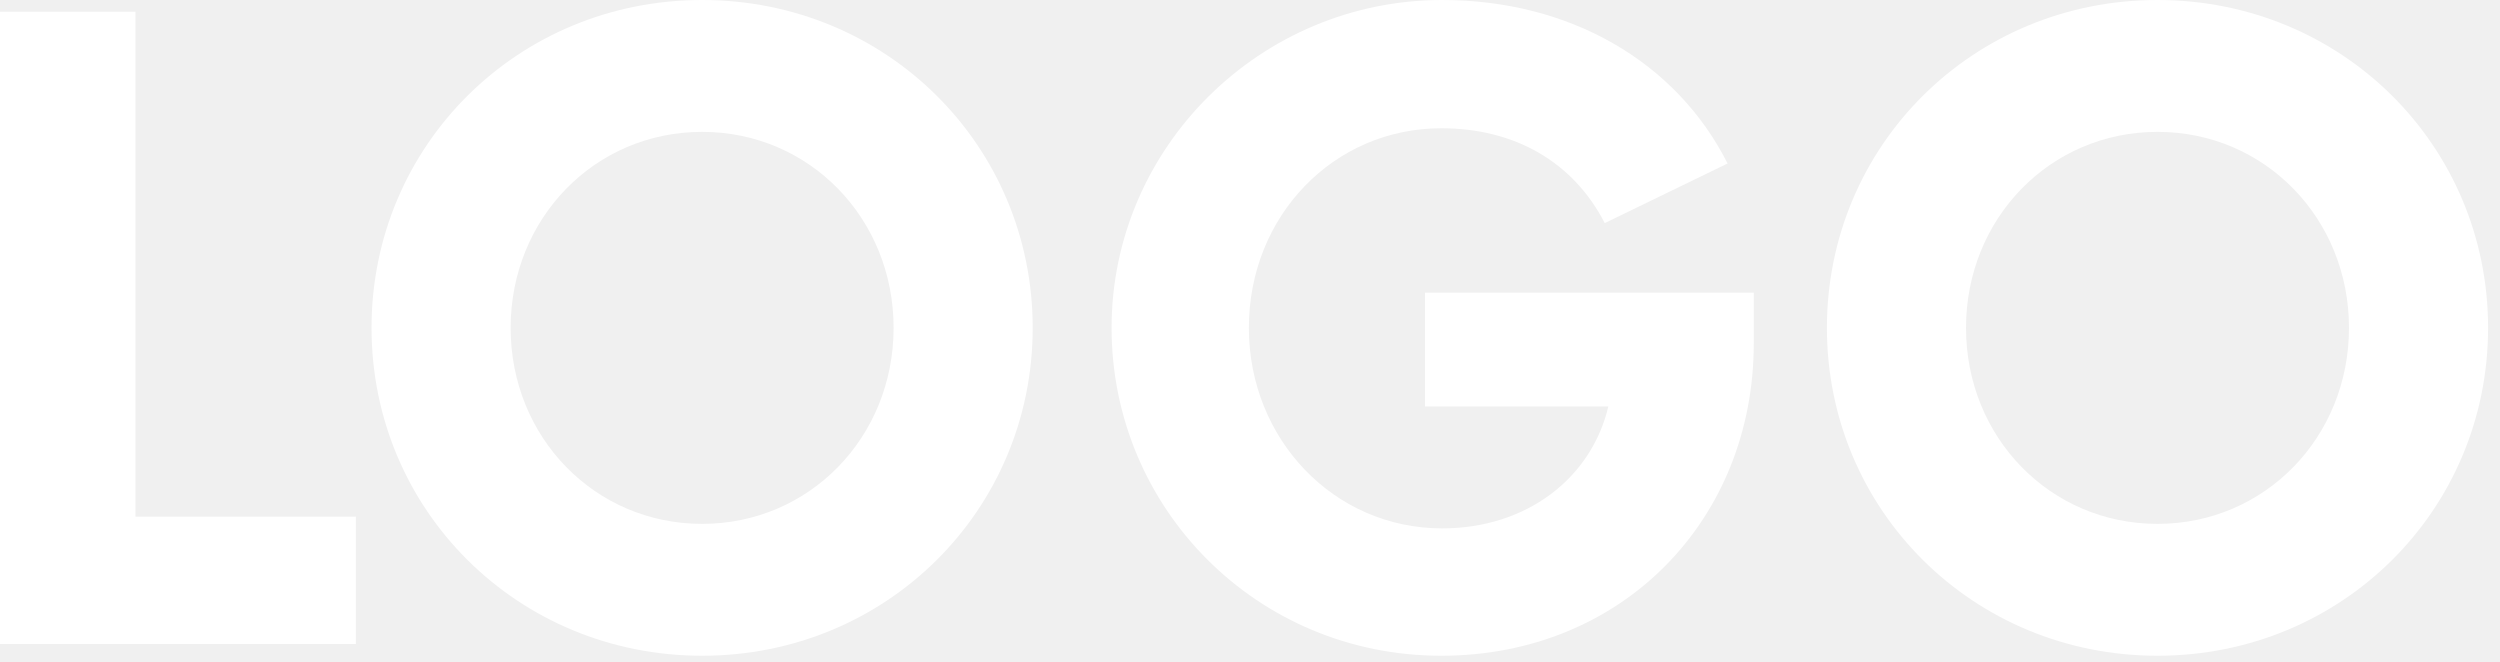
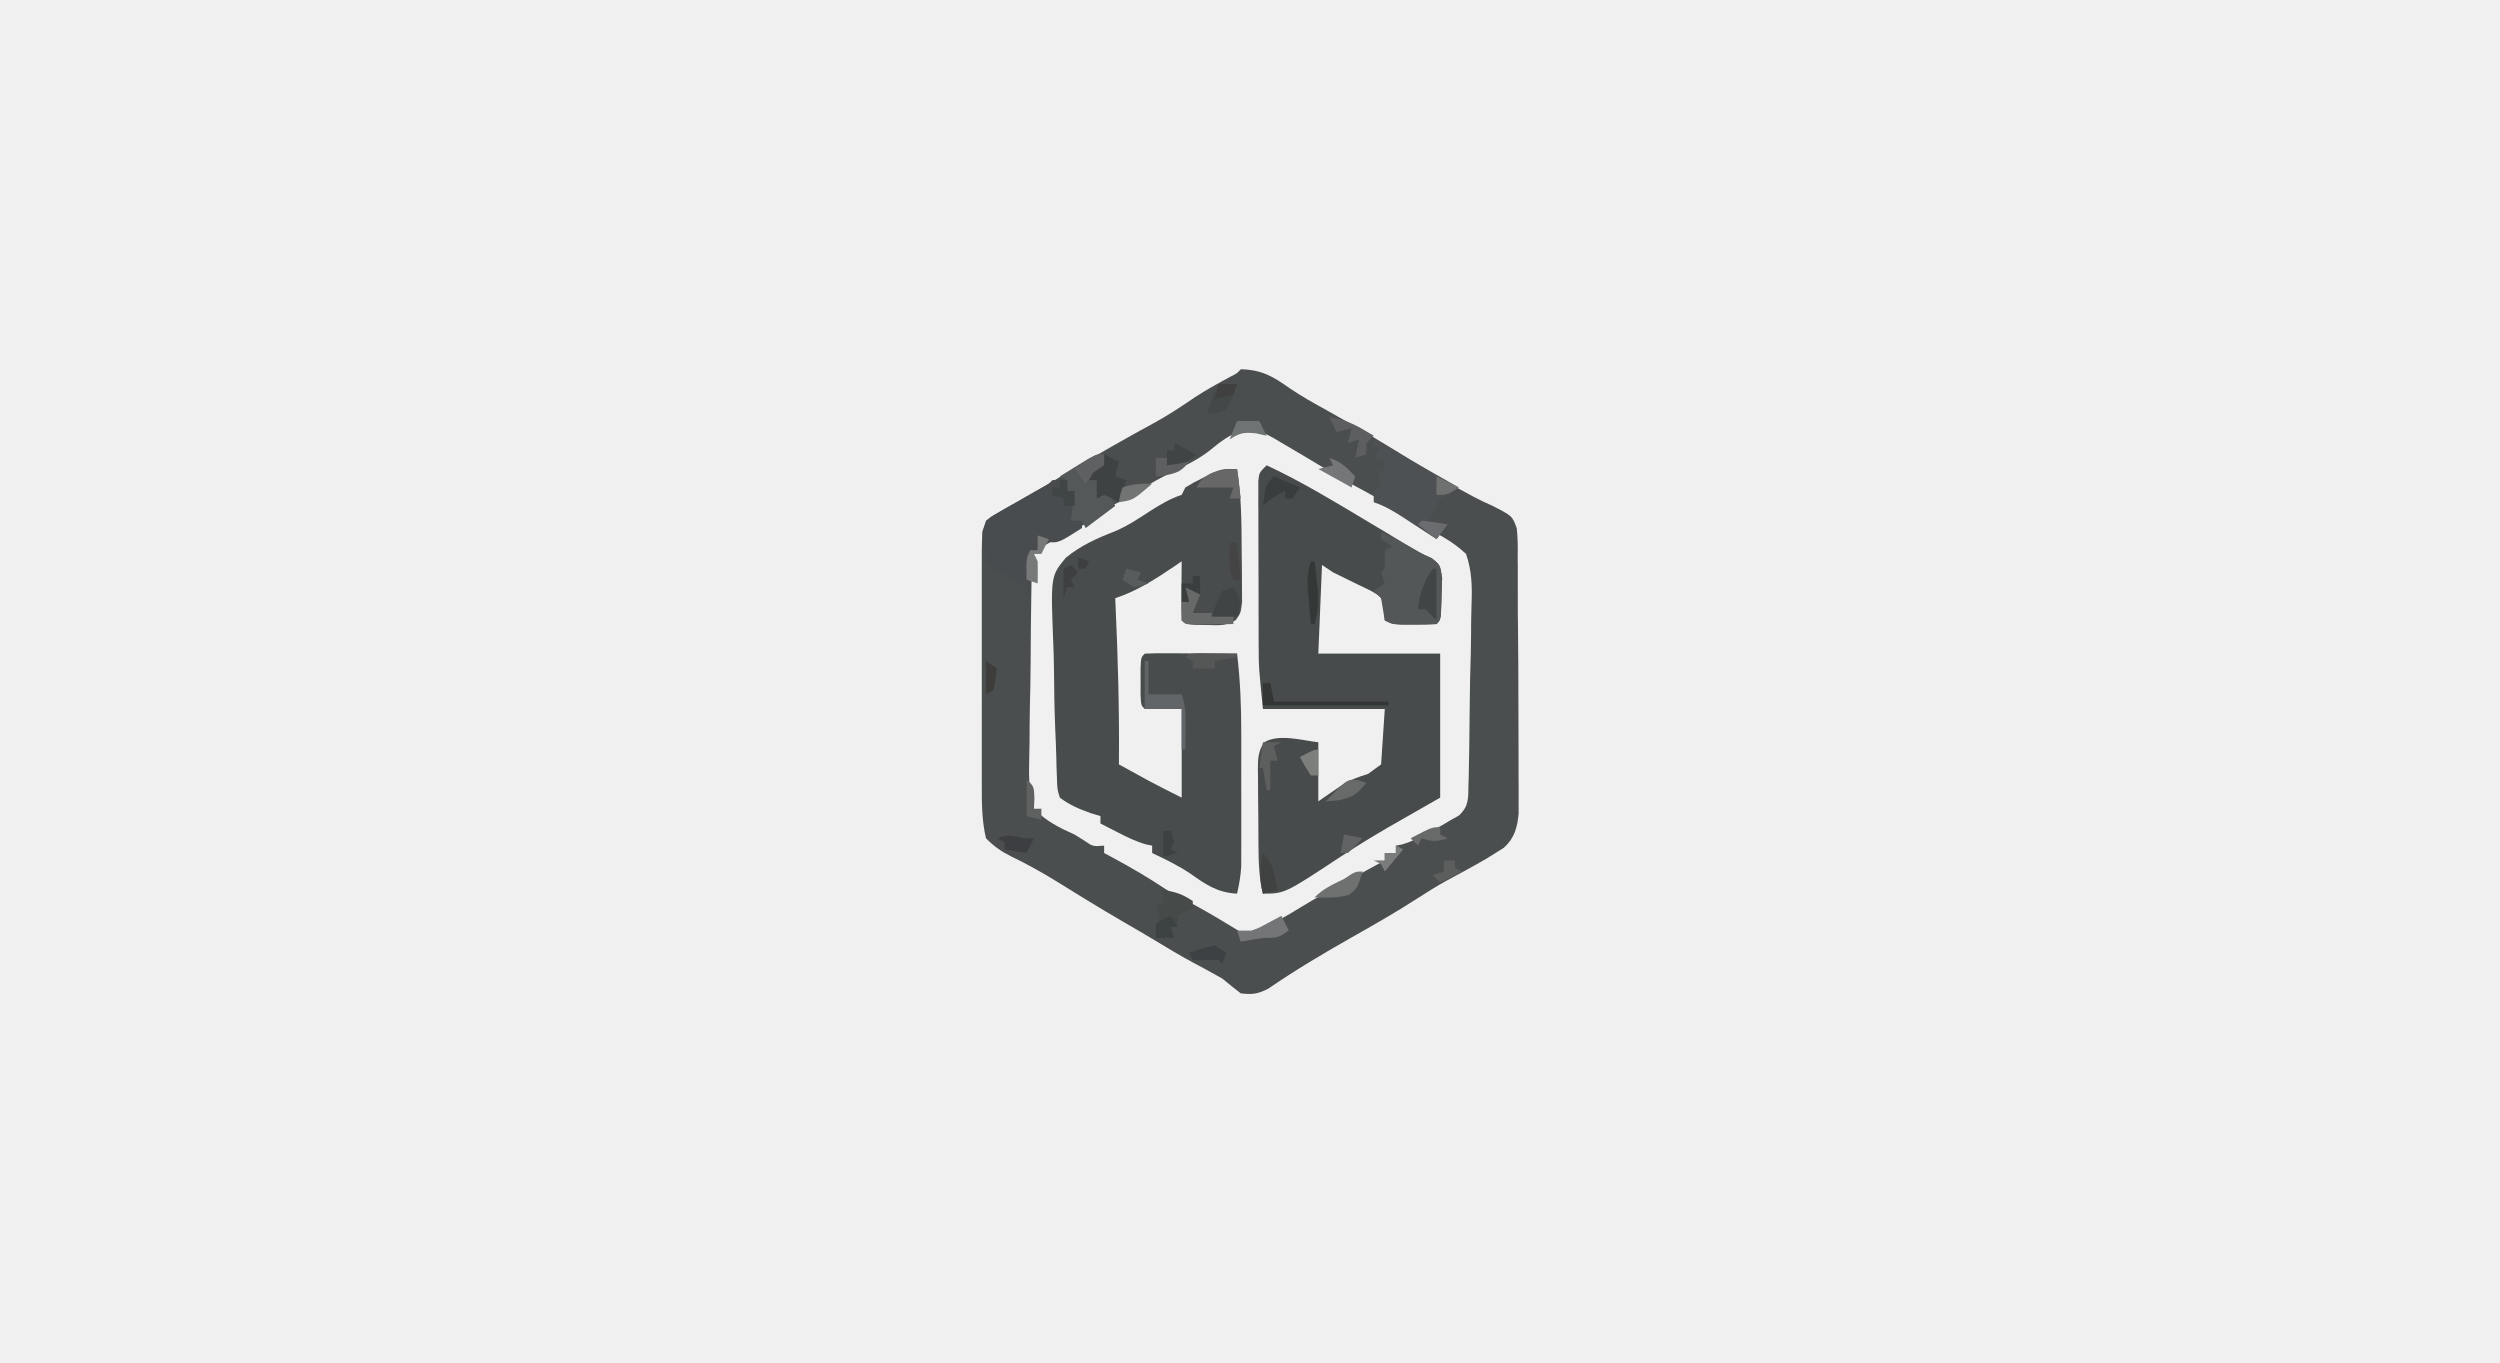
- <svg xmlns="http://www.w3.org/2000/svg" width="155" height="41" viewBox="0 0 155 41" fill="none">
-   <path d="M0 0.728V39.928H22.064V32.032H8.4V0.728H0Z" fill="white" />
-   <path d="M64.027 20.328C64.027 9.016 54.955 0 43.531 0C32.107 0 23.035 9.016 23.035 20.328C23.035 31.64 32.107 40.656 43.531 40.656C54.955 40.656 64.027 31.64 64.027 20.328ZM55.403 20.328C55.403 27.104 50.195 32.48 43.531 32.48C36.867 32.48 31.659 27.104 31.659 20.328C31.659 13.552 36.867 8.176 43.531 8.176C50.195 8.176 55.403 13.552 55.403 20.328Z" fill="white" />
-   <path d="M107.11 10.136C103.918 3.808 97.31 0 89.414 0C78.158 0 68.918 9.128 68.918 20.328C68.918 31.528 77.934 40.656 89.358 40.656C100.558 40.656 108.734 32.256 108.734 21.28V18.144H88.35V25.2H99.718C98.654 29.68 94.622 32.76 89.414 32.76C82.694 32.76 77.43 27.216 77.43 20.328C77.43 13.384 82.694 7.952 89.358 7.952C93.894 7.952 97.534 10.024 99.494 13.832L107.11 10.136Z" fill="white" />
-   <path d="M154.261 20.328C154.261 9.016 145.189 0 133.765 0C122.341 0 113.269 9.016 113.269 20.328C113.269 31.64 122.341 40.656 133.765 40.656C145.189 40.656 154.261 31.64 154.261 20.328ZM145.637 20.328C145.637 27.104 140.429 32.48 133.765 32.48C127.101 32.48 121.893 27.104 121.893 20.328C121.893 13.552 127.101 8.176 133.765 8.176C140.429 8.176 145.637 13.552 145.637 20.328Z" fill="white" />
+ <svg xmlns="http://www.w3.org/2000/svg" version="1.1" width="677" height="369">
+   <path d="M0 0 C5.651 0.118 8.713 1.918 13.25 5.145 C16.544 7.367 19.959 9.272 23.438 11.188 C31.791 15.814 39.918 20.781 48.044 25.794 C55.458 30.403 55.458 30.403 63.125 34.562 C64.074 35.037 65.022 35.511 66 36 C66.659 36.292 67.317 36.585 67.996 36.886 C73.544 39.723 73.544 39.723 74.74 43.07 C75.022 45.708 75.045 48.246 74.988 50.898 C74.999 51.898 75.009 52.897 75.019 53.927 C75.037 56.117 75.037 58.307 75.021 60.497 C74.999 64.109 75.035 67.717 75.083 71.329 C75.162 77.776 75.186 84.221 75.185 90.668 C75.187 94.013 75.199 97.358 75.216 100.703 C75.23 103.94 75.229 107.177 75.23 110.414 C75.238 111.607 75.245 112.799 75.252 114.028 C75.249 115.135 75.246 116.241 75.243 117.381 C75.244 118.349 75.246 119.317 75.247 120.314 C74.899 124.1 74.096 127.02 71.223 129.59 C70.153 130.257 70.153 130.257 69.062 130.938 C68.257 131.443 67.451 131.948 66.621 132.469 C63.063 134.548 59.444 136.5 55.809 138.441 C53.024 139.987 50.36 141.644 47.688 143.375 C41.829 147.164 35.787 150.595 29.717 154.027 C22.115 158.336 14.68 162.769 7.473 167.715 C4.693 169.16 3.089 169.391 0 169 C-1.695 167.703 -3.354 166.359 -5 165 C-7.671 163.459 -10.388 162.018 -13.109 160.566 C-16.619 158.665 -20.023 156.618 -23.434 154.547 C-26.105 152.937 -28.799 151.373 -31.5 149.812 C-35.191 147.67 -38.85 145.487 -42.484 143.25 C-43.271 142.766 -44.058 142.281 -44.869 141.782 C-46.417 140.827 -47.962 139.869 -49.506 138.907 C-53.669 136.337 -57.857 133.986 -62.271 131.871 C-64.916 130.538 -66.936 129.127 -69 127 C-70.065 122.45 -70.143 117.948 -70.129 113.298 C-70.131 112.551 -70.133 111.804 -70.135 111.034 C-70.139 108.581 -70.136 106.129 -70.133 103.676 C-70.133 101.965 -70.134 100.255 -70.136 98.544 C-70.137 94.967 -70.135 91.391 -70.13 87.814 C-70.125 83.228 -70.128 78.641 -70.134 74.054 C-70.138 70.526 -70.136 66.997 -70.134 63.469 C-70.133 61.777 -70.134 60.086 -70.136 58.394 C-70.139 56.034 -70.135 53.674 -70.129 51.314 C-70.131 50.614 -70.133 49.914 -70.136 49.193 C-70.122 46.178 -69.962 43.887 -69 41 C-67.485 39.837 -67.485 39.837 -65.535 38.73 C-64.466 38.114 -64.466 38.114 -63.376 37.486 C-62.613 37.057 -61.849 36.629 -61.062 36.188 C-59.495 35.288 -57.927 34.388 -56.359 33.488 C-55.602 33.057 -54.845 32.626 -54.064 32.182 C-51.623 30.784 -49.215 29.338 -46.812 27.875 C-39.045 23.196 -31.154 18.707 -23.188 14.375 C-19.399 12.288 -15.854 9.922 -12.281 7.488 C-9.196 5.476 -5.994 3.721 -2.75 1.98 C-1.031 1.121 -1.031 1.121 0 0 Z M-8.363 21.957 C-11.082 24.063 -13.709 25.469 -16.812 26.938 C-21.147 29.044 -25.225 31.29 -29.262 33.914 C-31 35 -31 35 -34.188 36.562 C-37.03 37.885 -37.03 37.885 -39.25 39.875 C-42.5 42.386 -45.891 44.012 -49.598 45.754 C-52.094 47.049 -53.975 48.036 -56 50 C-56.657 53.03 -56.657 53.03 -56.629 56.563 C-56.647 57.226 -56.665 57.888 -56.684 58.57 C-56.737 60.76 -56.76 62.95 -56.777 65.141 C-56.798 66.667 -56.818 68.193 -56.839 69.718 C-56.877 72.92 -56.896 76.12 -56.906 79.322 C-56.922 83.414 -57.008 87.501 -57.111 91.591 C-57.178 94.745 -57.195 97.898 -57.199 101.052 C-57.21 102.559 -57.238 104.067 -57.285 105.573 C-57.42 110.218 -57.361 114.507 -56 119 C-52.736 122.353 -49.234 124.109 -45 126 C-44.119 126.551 -43.237 127.102 -42.329 127.669 C-40.013 129.248 -40.013 129.248 -37 129 C-37 129.66 -37 130.32 -37 131 C-36.276 131.387 -35.551 131.773 -34.805 132.172 C-29.7 134.922 -24.825 137.783 -20 141 C-17.313 142.498 -14.604 143.953 -11.895 145.41 C-8.199 147.44 -4.596 149.606 -0.996 151.801 C0.972 153.018 0.972 153.018 3 154 C3 153.34 3 152.68 3 152 C3.784 151.794 4.567 151.588 5.375 151.375 C9.402 149.848 12.774 147.828 16.43 145.574 C20.217 143.255 24.102 141.128 28 139 C28.993 138.457 29.985 137.915 31.008 137.355 C33.671 135.901 36.335 134.45 39 133 C39 132.34 39 131.68 39 131 C39.99 131 40.98 131 42 131 C42 130.34 42 129.68 42 129 C42.547 128.894 43.093 128.789 43.656 128.68 C46.523 127.848 48.888 126.567 51.5 125.125 C52.438 124.612 53.377 124.099 54.344 123.57 C55.22 123.052 56.097 122.534 57 122 C57.701 121.608 58.402 121.215 59.125 120.811 C61.858 118.172 61.565 116.201 61.66 112.452 C61.693 111.462 61.693 111.462 61.725 110.451 C61.789 108.265 61.821 106.081 61.848 103.895 C61.86 103.146 61.873 102.398 61.886 101.626 C61.952 97.662 61.994 93.698 62.016 89.733 C62.043 85.65 62.15 81.572 62.275 77.491 C62.357 74.341 62.381 71.193 62.389 68.043 C62.403 66.539 62.439 65.035 62.497 63.533 C62.668 58.791 62.582 54.54 61 50 C57.032 46.288 52.936 44.282 48 42 C46.436 40.993 44.888 39.959 43.375 38.875 C39.308 36.124 35.069 33.806 30.742 31.492 C28.18 30.098 25.681 28.638 23.188 27.125 C18.998 24.592 14.793 22.088 10.562 19.625 C9.959 19.267 9.355 18.909 8.733 18.54 C1.696 14.468 -2.542 17.137 -8.363 21.957 Z " fill="#4B4E4F" transform="translate(336,100)" />
+   <path d="M0 0 C1.159 7.205 1.22 14.401 1.24 21.683 C1.25 23.825 1.281 25.966 1.312 28.107 C1.319 29.474 1.324 30.84 1.328 32.207 C1.342 34.055 1.342 34.055 1.356 35.941 C1 39 1 39 -0.34 40.904 C-2.897 42.592 -5.108 42.323 -8.125 42.25 C-9.2 42.235 -10.275 42.219 -11.383 42.203 C-14 42 -14 42 -15 41 C-15.073 38.303 -15.092 35.633 -15.062 32.938 C-15.058 32.179 -15.053 31.42 -15.049 30.639 C-15.037 28.759 -15.019 26.88 -15 25 C-15.58 25.398 -16.16 25.797 -16.758 26.207 C-21.966 29.739 -26.989 32.996 -33 35 C-32.97 35.653 -32.939 36.305 -32.908 36.978 C-32.255 51.329 -31.856 65.634 -32 80 C-30.292 80.939 -28.584 81.876 -26.875 82.812 C-25.924 83.335 -24.972 83.857 -23.992 84.395 C-21.025 85.987 -18.012 87.494 -15 89 C-15 81.08 -15 73.16 -15 65 C-18.3 65 -21.6 65 -25 65 C-26 64 -26 64 -26.133 61.094 C-26.13 59.908 -26.128 58.722 -26.125 57.5 C-26.128 56.314 -26.13 55.128 -26.133 53.906 C-26 51 -26 51 -25 50 C-23.146 49.913 -21.289 49.893 -19.434 49.902 C-18.309 49.906 -17.184 49.909 -16.025 49.912 C-14.841 49.92 -13.657 49.929 -12.438 49.938 C-11.25 49.942 -10.062 49.947 -8.838 49.951 C-5.892 49.963 -2.946 49.979 0 50 C0.877 57.267 1.147 64.423 1.133 71.738 C1.134 72.822 1.135 73.906 1.136 75.023 C1.136 77.296 1.135 79.569 1.13 81.842 C1.125 85.32 1.13 88.798 1.137 92.275 C1.136 94.492 1.135 96.709 1.133 98.926 C1.135 99.962 1.137 100.999 1.139 102.067 C1.134 103.519 1.134 103.519 1.129 105.001 C1.129 105.848 1.128 106.695 1.127 107.568 C0.993 110.127 0.562 112.503 0 115 C-5.344 114.726 -8.448 112.545 -12.676 109.566 C-15.969 107.347 -19.413 105.696 -23 104 C-23 103.34 -23 102.68 -23 102 C-23.552 101.888 -24.103 101.776 -24.672 101.66 C-27.401 100.886 -29.728 99.732 -32.25 98.438 C-33.142 97.982 -34.034 97.527 -34.953 97.059 C-35.966 96.535 -35.966 96.535 -37 96 C-37 95.34 -37 94.68 -37 94 C-37.887 93.732 -38.774 93.464 -39.688 93.188 C-42.872 92.046 -45.292 91.019 -48 89 C-48.685 86.749 -48.685 86.749 -48.773 83.887 C-48.817 82.724 -48.86 81.562 -48.905 80.365 C-48.919 79.687 -48.932 79.01 -48.946 78.311 C-49.008 75.676 -49.125 73.046 -49.243 70.413 C-49.466 65.01 -49.551 59.614 -49.582 54.206 C-49.611 51.938 -49.672 49.669 -49.765 47.403 C-50.491 29.016 -50.491 29.016 -46.371 24.028 C-42.372 20.754 -37.957 18.753 -33.164 16.907 C-29.72 15.464 -26.75 13.475 -23.625 11.438 C-20.697 9.595 -18.28 8.093 -15 7 C-14.67 6.34 -14.34 5.68 -14 5 C-11.855 3.711 -11.855 3.711 -9.188 2.375 C-8.315 1.929 -7.442 1.483 -6.543 1.023 C-4 0 -4 0 0 0 Z " fill="#494C4D" transform="translate(335,127)" />
+   <path d="M0 0 C9.359 4.369 18.147 9.704 27 15 C28.036 15.619 29.073 16.238 30.141 16.875 C32.43 18.246 34.716 19.622 37 21 C39.583 22.55 42.022 24.009 44.789 25.211 C47 27 47 27 47.523 30.539 C47.5 31.902 47.449 33.264 47.375 34.625 C47.361 35.319 47.347 36.012 47.332 36.727 C47.183 41.817 47.183 41.817 46 43 C44.023 43.099 42.042 43.13 40.062 43.125 C38.44 43.129 38.44 43.129 36.785 43.133 C34 43 34 43 32 42 C31.925 41.067 31.85 40.133 31.773 39.172 C31.303 35.752 31.303 35.752 28.164 33.953 C26.996 33.391 25.828 32.829 24.625 32.25 C23.462 31.678 22.3 31.105 21.102 30.516 C20.078 30.015 19.055 29.515 18 29 C17.01 28.34 16.02 27.68 15 27 C14.67 34.92 14.34 42.84 14 51 C24.89 51 35.78 51 47 51 C47 63.87 47 76.74 47 90 C42.38 92.64 37.76 95.28 33 98 C26.387 101.904 26.387 101.904 19.938 106.062 C4.871 116 4.871 116 -1 116 C-2.036 111.725 -2.177 107.554 -2.203 103.18 C-2.209 102.439 -2.215 101.699 -2.22 100.936 C-2.23 99.378 -2.236 97.819 -2.24 96.261 C-2.25 93.876 -2.281 91.491 -2.312 89.105 C-2.319 87.589 -2.324 86.072 -2.328 84.555 C-2.34 83.842 -2.353 83.13 -2.366 82.395 C-2.352 79.49 -2.324 77.482 -0.676 75.032 C3.278 72.596 9.731 74.535 14 75 C14 80.28 14 85.56 14 91 C16.158 89.517 18.315 88.032 20.469 86.543 C22.838 85.099 24.876 84.385 27.5 83.562 C28.655 82.717 29.81 81.871 31 81 C31.33 76.05 31.66 71.1 32 66 C21.11 66 10.22 66 -1 66 C-2.126 54.744 -2.126 54.744 -2.145 49.939 C-2.152 48.866 -2.158 47.792 -2.165 46.685 C-2.166 45.562 -2.167 44.439 -2.168 43.281 C-2.171 42.102 -2.175 40.922 -2.178 39.706 C-2.183 37.232 -2.185 34.758 -2.185 32.284 C-2.188 28.484 -2.206 24.683 -2.225 20.883 C-2.228 18.474 -2.23 16.065 -2.23 13.656 C-2.238 12.517 -2.245 11.377 -2.252 10.203 C-2.249 9.155 -2.246 8.106 -2.243 7.025 C-2.244 6.101 -2.246 5.176 -2.247 4.223 C-2 2 -2 2 0 0 Z " fill="#484B4C" transform="translate(343,126)" />
+   <path d="M0 0 C1.32 0 2.64 0 4 0 C4 0.99 4 1.98 4 3 C4.66 3 5.32 3 6 3 C6.625 5.312 6.625 5.312 7 8 C6.01 9.485 6.01 9.485 5 11 C5.99 11 6.98 11 8 11 C8 11.66 8 12.32 8 13 C1.6 17.062 1.6 17.062 -1.438 16.75 C-1.953 16.503 -2.469 16.255 -3 16 C-3.33 16.99 -3.66 17.98 -4 19 C-4.66 19 -5.32 19 -6 19 C-6 23.29 -6 27.58 -6 32 C-6.66 31.67 -7.32 31.34 -8 31 C-7.67 30.34 -7.34 29.68 -7 29 C-7.66 28.67 -8.32 28.34 -9 28 C-10.682 27.026 -12.347 26.023 -14 25 C-14.742 24.608 -15.485 24.216 -16.25 23.812 C-18.938 21.028 -19.038 17.781 -19 14 C-17.839 10.516 -17.286 10.292 -14.219 8.555 C-13.459 8.118 -12.7 7.681 -11.918 7.23 C-11.12 6.783 -10.322 6.336 -9.5 5.875 C-7.926 4.978 -6.354 4.079 -4.781 3.18 C-4.081 2.785 -3.38 2.39 -2.658 1.984 C-1.025 1.107 -1.025 1.107 0 0 Z " fill="#494C4E" transform="translate(285,130)" />
+   <path d="M0 0 C3.78 1.846 7.418 3.795 11 6 C12.301 6.553 12.301 6.553 13.629 7.117 C16 9 16 9 16.523 12.539 C16.5 13.902 16.449 15.264 16.375 16.625 C16.354 17.665 16.354 17.665 16.332 18.727 C16.183 23.817 16.183 23.817 15 25 C13.023 25.099 11.042 25.13 9.062 25.125 C7.44 25.129 7.44 25.129 5.785 25.133 C3 25 3 25 1 24 C0.66 22.001 0.327 20.001 0 18 C-0.66 17.34 -1.32 16.68 -2 16 C-1.01 15.34 -0.02 14.68 1 14 C0.67 13.01 0.34 12.02 0 11 C0.33 10.67 0.66 10.34 1 10 C1.041 8.334 1.043 6.666 1 5 C1.66 4.67 2.32 4.34 3 4 C2.01 3.34 1.02 2.68 0 2 C0 1.34 0 0.68 0 0 Z " fill="#545757" transform="translate(374,144)" />
+   <path d="M0 0 C7.717 4.246 15.359 8.62 23 13 C20 15 20 15 18 16 C16.952 17.975 15.948 19.975 15 22 C16.65 22.33 18.3 22.66 20 23 C19.01 24.32 18.02 25.64 17 27 C16.024 26.362 15.048 25.724 14.043 25.066 C12.758 24.232 11.473 23.397 10.188 22.562 C9.545 22.142 8.902 21.721 8.24 21.287 C5.516 19.523 3.092 18.031 0 17 C0 16.01 0 15.02 0 14 C0.66 13.67 1.32 13.34 2 13 C1.67 11.35 1.34 9.7 1 8 C1.66 8 2.32 8 3 8 C3 7.34 3 6.68 3 6 C2.01 5.67 1.02 5.34 0 5 C0.66 4.01 1.32 3.02 2 2 C1.34 2 0.68 2 0 2 C0 1.34 0 0.68 0 0 Z " fill="#4E5153" transform="translate(372,119)" />
+   <path d="M0 0 C0 3 0 3 -2 5.188 C-2.66 5.786 -3.32 6.384 -4 7 C-3.34 7 -2.68 7 -2 7 C-1.67 8.32 -1.34 9.64 -1 11 C-0.34 10.67 0.32 10.34 1 10 C1.66 11.32 2.32 12.64 3 14 C0.36 15.98 -2.28 17.96 -5 20 C-5.33 19.34 -5.66 18.68 -6 18 C-6.99 18 -7.98 18 -9 18 C-8.67 15.36 -8.34 12.72 -8 10 C-8.66 10 -9.32 10 -10 10 C-10 9.01 -10 8.02 -10 7 C-10.66 6.67 -11.32 6.34 -12 6 C-10.378 4.995 -8.753 3.996 -7.125 3 C-5.768 2.165 -5.768 2.165 -4.383 1.312 C-2 0 -2 0 0 0 Z " fill="#545858" transform="translate(299,123)" />
+   <path d="M0 0 C3.375 0.547 5.082 1.055 8 3 C8 3.66 8 4.32 8 5 C6.02 5.99 6.02 5.99 4 7 C4 7.99 4 8.98 4 10 C3.34 10 2.68 10 2 10 C2.33 10.99 2.66 11.98 3 13 C1.35 13 -0.3 13 -2 13 C-1.814 12.258 -1.629 11.515 -1.438 10.75 C-1.008 8.05 -1.149 6.554 -2 4 C-1.34 4 -0.68 4 0 4 C0 2.68 0 1.36 0 0 Z " fill="#464A49" transform="translate(315,241)" />
+   <path d="M0 0 C1.32 0.66 2.64 1.32 4 2 C3.67 3.32 3.34 4.64 3 6 C3.99 6.33 4.98 6.66 6 7 C5.34 8.98 4.68 10.96 4 13 C3.381 12.649 2.763 12.299 2.125 11.938 C1.424 11.628 0.723 11.319 0 11 C-0.99 11.495 -0.99 11.495 -2 12 C-2 10.35 -2 8.7 -2 7 C-2.66 7 -3.32 7 -4 7 C-3.34 5.68 -2.68 4.36 -2 3 C-1.34 3 -0.68 3 0 3 C0 2.01 0 1.02 0 0 Z " fill="#3E4243" transform="translate(299,123)" />
+   <path d="M0 0 C0.33 0 0.66 0 1 0 C1 2.97 1 5.94 1 9 C3.97 9 6.94 9 10 9 C11.095 12.285 11.1 14.737 11.062 18.188 C11.053 19.274 11.044 20.361 11.035 21.48 C11.024 22.312 11.012 23.143 11 24 C10.67 24 10.34 24 10 24 C10 20.37 10 16.74 10 13 C6.7 13 3.4 13 0 13 C0 8.71 0 4.42 0 0 Z " fill="#626568" transform="translate(310,179)" />
+   <path d="M0 0 C1.32 0.66 2.64 1.32 4 2 C3.34 3.65 2.68 5.3 2 7 C5.63 7 9.26 7 13 7 C13 7.99 13 8.98 13 10 C10.854 10.027 8.708 10.046 6.562 10.062 C5.368 10.074 4.173 10.086 2.941 10.098 C0 10 0 10 -1 9 C-1.041 7.334 -1.043 5.666 -1 4 C-0.34 4 0.32 4 1 4 C0.67 2.68 0.34 1.36 0 0 Z " fill="#676969" transform="translate(321,159)" />
+   <path d="M0 0 C0.66 0 1.32 0 2 0 C2.33 1.65 2.66 3.3 3 5 C13.23 5 23.46 5 34 5 C34 5.33 34 5.66 34 6 C22.78 6 11.56 6 0 6 C0 4.02 0 2.04 0 0 Z " fill="#343535" transform="translate(342,185)" />
+   <path d="M0 0 C0.33 2.64 0.66 5.28 1 8 C0.01 8 -0.98 8 -2 8 C-1.67 7.01 -1.34 6.02 -1 5 C-4.3 5 -7.6 5 -11 5 C-8.864 0.728 -4.409 0 0 0 Z " fill="#676768" transform="translate(335,127)" />
+   <path d="M0 0 C1.429 2.354 2.087 3.48 1.625 6.25 C1.419 6.827 1.212 7.405 1 8 C-1.31 8 -3.62 8 -6 8 C-4.688 4.562 -4.688 4.562 -3 1 C-2.01 0.67 -1.02 0.34 0 0 Z " fill="#414445" transform="translate(334,159)" />
+   <path d="M0 0 C0.33 0 0.66 0 1 0 C1 4.62 1 9.24 1 14 C0.01 13.01 -0.98 12.02 -2 11 C-2.66 11 -3.32 11 -4 11 C-3.492 6.629 -2.548 3.61 0 0 Z " fill="#424545" transform="translate(388,154)" />
+   <path d="M0 0 C4.755 0.576 7.97 2.551 12 5 C11.34 5.66 10.68 6.32 10 7 C10 7.99 10 8.98 10 10 C9.01 10.33 8.02 10.66 7 11 C7.33 9.35 7.66 7.7 8 6 C7.01 6.33 6.02 6.66 5 7 C5.33 5.68 5.66 4.36 6 3 C4.68 3.33 3.36 3.66 2 4 C1.34 2.68 0.68 1.36 0 0 Z " fill="#5C5E5F" transform="translate(360,113)" />
+   <path d="M0 0 C0.66 1.32 1.32 2.64 2 4 C-1 6 -1 6 -5 6 C-7.004 6.308 -9.005 6.637 -11 7 C-11.33 6.01 -11.66 5.02 -12 4 C-10.68 4 -9.36 4 -8 4 C-5.831 3.156 -5.831 3.156 -3.75 2 C-2.69 1.443 -2.69 1.443 -1.609 0.875 C-1.078 0.586 -0.547 0.297 0 0 Z " fill="#747576" transform="translate(347,248)" />
+   <path d="M0 0 C1.65 0 3.3 0 5 0 C3.812 3.438 3.812 3.438 2 7 C-0.688 7.938 -0.688 7.938 -3 8 C-2.372 5.071 -1.414 2.639 0 0 Z " fill="#444849" transform="translate(330,104)" />
+   <path d="M0 0 C-1.442 4.566 -1.442 4.566 -3.688 6.312 C-6.834 7.248 -9.739 7.125 -13 7 C-10.582 4.582 -8.061 3.499 -5 2 C-2 0 -2 0 0 0 Z " fill="#6F7070" transform="translate(369,236)" />
+   <path d="M0 0 C1.792 0.017 1.792 0.017 3.621 0.035 C5.417 0.049 5.417 0.049 7.25 0.062 C8.177 0.074 9.104 0.086 10.059 0.098 C10.059 0.428 10.059 0.758 10.059 1.098 C8.079 1.428 6.099 1.758 4.059 2.098 C4.059 2.758 4.059 3.418 4.059 4.098 C2.079 4.098 0.099 4.098 -1.941 4.098 C-1.941 3.438 -1.941 2.778 -1.941 2.098 C-2.601 1.768 -3.261 1.438 -3.941 1.098 C-2.941 0.098 -2.941 0.098 0 0 Z " fill="#555757" transform="translate(324.9414,176.9023)" />
+   <path d="M0 0 C3.465 1.485 3.465 1.485 7 3 C6.01 4.485 6.01 4.485 5 6 C4.34 6 3.68 6 3 6 C3 5.34 3 4.68 3 4 C0.532 5.152 -1.048 6.048 -3 8 C-2.25 2.25 -2.25 2.25 0 0 Z " fill="#3A3D3D" transform="translate(345,129)" />
+   <path d="M0 0 C0.99 0.33 1.98 0.66 3 1 C2.34 2.32 1.68 3.64 1 5 C0.34 5 -0.32 5 -1 5 C-0.67 5.66 -0.34 6.32 0 7 C0.04 9 0.043 11 0 13 C-0.99 12.67 -1.98 12.34 -3 12 C-3.125 6.25 -3.125 6.25 -2 4 C-1.34 4 -0.68 4 0 4 C0 2.68 0 1.36 0 0 Z " fill="#777979" transform="translate(281,145)" />
+   <path d="M0 0 C0.897 0.309 0.897 0.309 1.812 0.625 C-0.706 3.748 -1.914 4.57 -5.938 5.375 C-7.546 5.499 -7.546 5.499 -9.188 5.625 C-3.217 -0.551 -3.217 -0.551 0 0 Z " fill="#686A69" transform="translate(368.1875,211.375)" />
+   <path d="M0 0 C1.65 0 3.3 0 5 0 C4.01 0.495 4.01 0.495 3 1 C3.33 2.32 3.66 3.64 4 5 C3.34 5 2.68 5 2 5 C2 7.64 2 10.28 2 13 C1.67 13 1.34 13 1 13 C0.67 11.02 0.34 9.04 0 7 C-0.33 7 -0.66 7 -1 7 C-0.67 4.69 -0.34 2.38 0 0 Z " fill="#5D5E5E" transform="translate(342,201)" />
+   <path d="M0 0 C3.369 1.123 4.532 2.532 7 5 C6.67 5.99 6.34 6.98 6 8 C3.03 6.35 0.06 4.7 -3 3 C-1.68 2.67 -0.36 2.34 1 2 C0.67 1.34 0.34 0.68 0 0 Z " fill="#747677" transform="translate(360,124)" />
+   <path d="M0 0 C0.99 0 1.98 0 3 0 C3 0.66 3 1.32 3 2 C4.98 1.67 6.96 1.34 9 1 C7.026 3.523 6.033 3.993 2.812 4.688 C1.42 4.842 1.42 4.842 0 5 C0 3.35 0 1.7 0 0 Z " fill="#5E5F61" transform="translate(313,124)" />
+   <path d="M0 0 C0.99 0.66 1.98 1.32 3 2 C2.67 2.99 2.34 3.98 2 5 C1.67 4.67 1.34 4.34 1 4 C-1.333 3.959 -3.667 3.958 -6 4 C-6.33 3.34 -6.66 2.68 -7 2 C-3.688 0.875 -3.688 0.875 0 0 Z " fill="#3E4143" transform="translate(329,256)" />
+   <path d="M0 0 C2.952 2.952 3.087 5.955 4 10 C2.68 10.33 1.36 10.66 0 11 C-1.054 7.018 -0.841 4.018 0 0 Z " fill="#404141" transform="translate(342,231)" />
+   <path d="M0 0 C0 0.99 0 1.98 0 3 C-0.99 3.66 -1.98 4.32 -3 5 C-3.99 6.485 -3.99 6.485 -5 8 C-5.99 6.68 -6.98 5.36 -8 4 C-2.25 0 -2.25 0 0 0 Z " fill="#5F6061" transform="translate(299,123)" />
+   <path d="M0 0 C0.99 0 1.98 0 3 0 C2.34 1.32 1.68 2.64 1 4 C-1.97 3.505 -1.97 3.505 -5 3 C-5 2.34 -5 1.68 -5 1 C-5.66 0.67 -6.32 0.34 -7 0 C-3.78 -1.073 -3.096 -0.871 0 0 Z " fill="#3D3E41" transform="translate(277,227)" />
+   <path d="M0 0 C2 2 2 2 2.125 5.125 C2.084 6.074 2.042 7.022 2 8 C2.66 8 3.32 8 4 8 C4 8.99 4 9.98 4 11 C2.68 10.67 1.36 10.34 0 10 C0 6.7 0 3.4 0 0 Z " fill="#5F6161" transform="translate(278,211)" />
+   <path d="M0 0 C0.66 0 1.32 0 2 0 C2 0.99 2 1.98 2 3 C2.66 3 3.32 3 4 3 C4 4.32 4 5.64 4 7 C3.01 7 2.02 7 1 7 C1 6.34 1 5.68 1 5 C0.01 4.67 -0.98 4.34 -2 4 C-2 3.34 -2 2.68 -2 2 C-1.34 2 -0.68 2 0 2 C0 1.34 0 0.68 0 0 Z " fill="#404545" transform="translate(287,130)" />
+   <path d="M0 0 C1.98 0.99 3.96 1.98 6 3 C3.435 5.565 1.523 5.54 -2 6 C-2 4.68 -2 3.36 -2 2 C-1.34 2 -0.68 2 0 2 C0 1.34 0 0.68 0 0 Z " fill="#404445" transform="translate(318,120)" />
+   <path d="M0 0 C0.33 0 0.66 0 1 0 C2.333 11.522 2.333 11.522 1 17 C0.67 17 0.34 17 0 17 C-0.196 14.917 -0.381 12.834 -0.562 10.75 C-0.667 9.59 -0.771 8.43 -0.879 7.234 C-0.982 4.481 -0.862 2.58 0 0 Z " fill="#343837" transform="translate(355,152)" />
+   <path d="M0 0 C0.66 0 1.32 0 2 0 C2.33 3.3 2.66 6.6 3 10 C2.34 10 1.68 10 1 10 C-0.607 6.785 -0.057 3.564 0 0 Z " fill="#444445" transform="translate(333,147)" />
+   <path d="M0 0 C0.99 0.33 1.98 0.66 3 1 C2.67 1.66 2.34 2.32 2 3 C1.34 3 0.68 3 0 3 C0 2.01 0 1.02 0 0 Z M-2 2 C-1.34 2.66 -0.68 3.32 0 4 C-0.66 4.66 -1.32 5.32 -2 6 C-1.67 6.66 -1.34 7.32 -1 8 C-1.66 8 -2.32 8 -3 8 C-3.33 8.99 -3.66 9.98 -4 11 C-4 8.36 -4 5.72 -4 3 C-3.34 2.67 -2.68 2.34 -2 2 Z " fill="#3E3F40" transform="translate(292,151)" />
+   <path d="M0 0 C0.66 0.99 1.32 1.98 2 3 C1.34 3 0.68 3 0 3 C0.33 3.99 0.66 4.98 1 6 C-0.65 6 -2.3 6 -4 6 C-4 4.68 -4 3.36 -4 2 C-2.68 1.34 -1.36 0.68 0 0 Z " fill="#3D4242" transform="translate(317,248)" />
+   <path d="M0 0 C-5.143 4.429 -5.143 4.429 -9 5 C-8.688 3.062 -8.688 3.062 -8 1 C-5.072 0.024 -3.044 -0.082 0 0 Z " fill="#727473" transform="translate(312,131)" />
+   <path d="M0 0 C1.98 0 3.96 0 6 0 C6.66 1.32 7.32 2.64 8 4 C7.093 3.794 6.185 3.587 5.25 3.375 C1.89 2.987 0.759 3.196 -2 5 C-1.34 3.35 -0.68 1.7 0 0 Z " fill="#707373" transform="translate(335,114)" />
+   <path d="M0 0 C0.99 0 1.98 0 3 0 C3 0.66 3 1.32 3 2 C3.66 2.33 4.32 2.66 5 3 C3.02 3.99 1.04 4.98 -1 6 C-1.66 5.34 -2.32 4.68 -3 4 C-2.01 3.67 -1.02 3.34 0 3 C0 2.01 0 1.02 0 0 Z " fill="#5B5E5D" transform="translate(391,233)" />
+   <path d="M0 0 C0.66 0 1.32 0 2 0 C2.33 0.99 2.66 1.98 3 3 C2.67 3.66 2.34 4.32 2 5 C2.66 5.33 3.32 5.66 4 6 C2.68 6.33 1.36 6.66 0 7 C0 4.69 0 2.38 0 0 Z " fill="#3E4141" transform="translate(315,225)" />
+   <path d="M0 0 C1.65 0.33 3.3 0.66 5 1 C3.71 2.376 2.373 3.708 1 5 C0.34 5 -0.32 5 -1 5 C-0.67 3.35 -0.34 1.7 0 0 Z " fill="#616364" transform="translate(364,226)" />
+   <path d="M0 0 C0 0.66 0 1.32 0 2 C0.66 2.33 1.32 2.66 2 3 C-1.133 4.044 -1.99 3.934 -5 3 C-5.33 3.66 -5.66 4.32 -6 5 C-6.66 4.34 -7.32 3.68 -8 3 C-2.25 0 -2.25 0 0 0 Z " fill="#686969" transform="translate(390,224)" />
+   <path d="M0 0 C1.485 0.99 1.485 0.99 3 2 C2.625 4.938 2.625 4.938 2 8 C1.01 8.495 1.01 8.495 0 9 C0 6.03 0 3.06 0 0 Z " fill="#3D3E3C" transform="translate(267,179)" />
+   <path d="M0 0 C1.98 0.495 1.98 0.495 4 1 C3.67 1.66 3.34 2.32 3 3 C3.99 3.33 4.98 3.66 6 4 C4.188 4.625 4.188 4.625 2 5 C1.01 4.34 0.02 3.68 -1 3 C-0.67 2.01 -0.34 1.02 0 0 Z " fill="#585C5D" transform="translate(305,154)" />
+   <path d="M0 0 C2.339 0.287 4.674 0.619 7 1 C6.01 2.32 5.02 3.64 4 5 C2.35 3.68 0.7 2.36 -1 1 C-0.67 0.67 -0.34 0.34 0 0 Z " fill="#6B6C6F" transform="translate(385,141)" />
+   <path d="M0 0 C0.66 0.33 1.32 0.66 2 1 C0.35 2.98 -1.3 4.96 -3 7 C-3.33 6.34 -3.66 5.68 -4 5 C-4.66 4.67 -5.32 4.34 -6 4 C-5.01 4 -4.02 4 -3 4 C-3 3.34 -3 2.68 -3 2 C-2.01 2 -1.02 2 0 2 C0 1.34 0 0.68 0 0 Z " fill="#7A7B7B" transform="translate(378,229)" />
+   <path d="M0 0 C0 2.31 0 4.62 0 7 C-0.66 7 -1.32 7 -2 7 C-3.625 4.5 -3.625 4.5 -5 2 C-1.125 0 -1.125 0 0 0 Z " fill="#7C7F7B" transform="translate(357,203)" />
+   <path d="M0 0 C0.66 0 1.32 0 2 0 C2 1.65 2 3.3 2 5 C0.68 4.34 -0.64 3.68 -2 3 C-1.67 4.32 -1.34 5.64 -1 7 C-1.66 7 -2.32 7 -3 7 C-3 5.35 -3 3.7 -3 2 C-2.01 2 -1.02 2 0 2 C0 1.34 0 0.68 0 0 Z " fill="#3B3E3F" transform="translate(323,156)" />
+   <path d="M0 0 C1.98 0.99 3.96 1.98 6 3 C3 5 3 5 0 5 C0 3.35 0 1.7 0 0 Z " fill="#6E7170" transform="translate(389,129)" />
+   <path d="M0 0 C1.65 0 3.3 0 5 0 C4.67 0.99 4.34 1.98 4 3 C2.35 3.33 0.7 3.66 -1 4 C-0.67 2.68 -0.34 1.36 0 0 Z " fill="#3F403F" transform="translate(330,104)" />
</svg>
